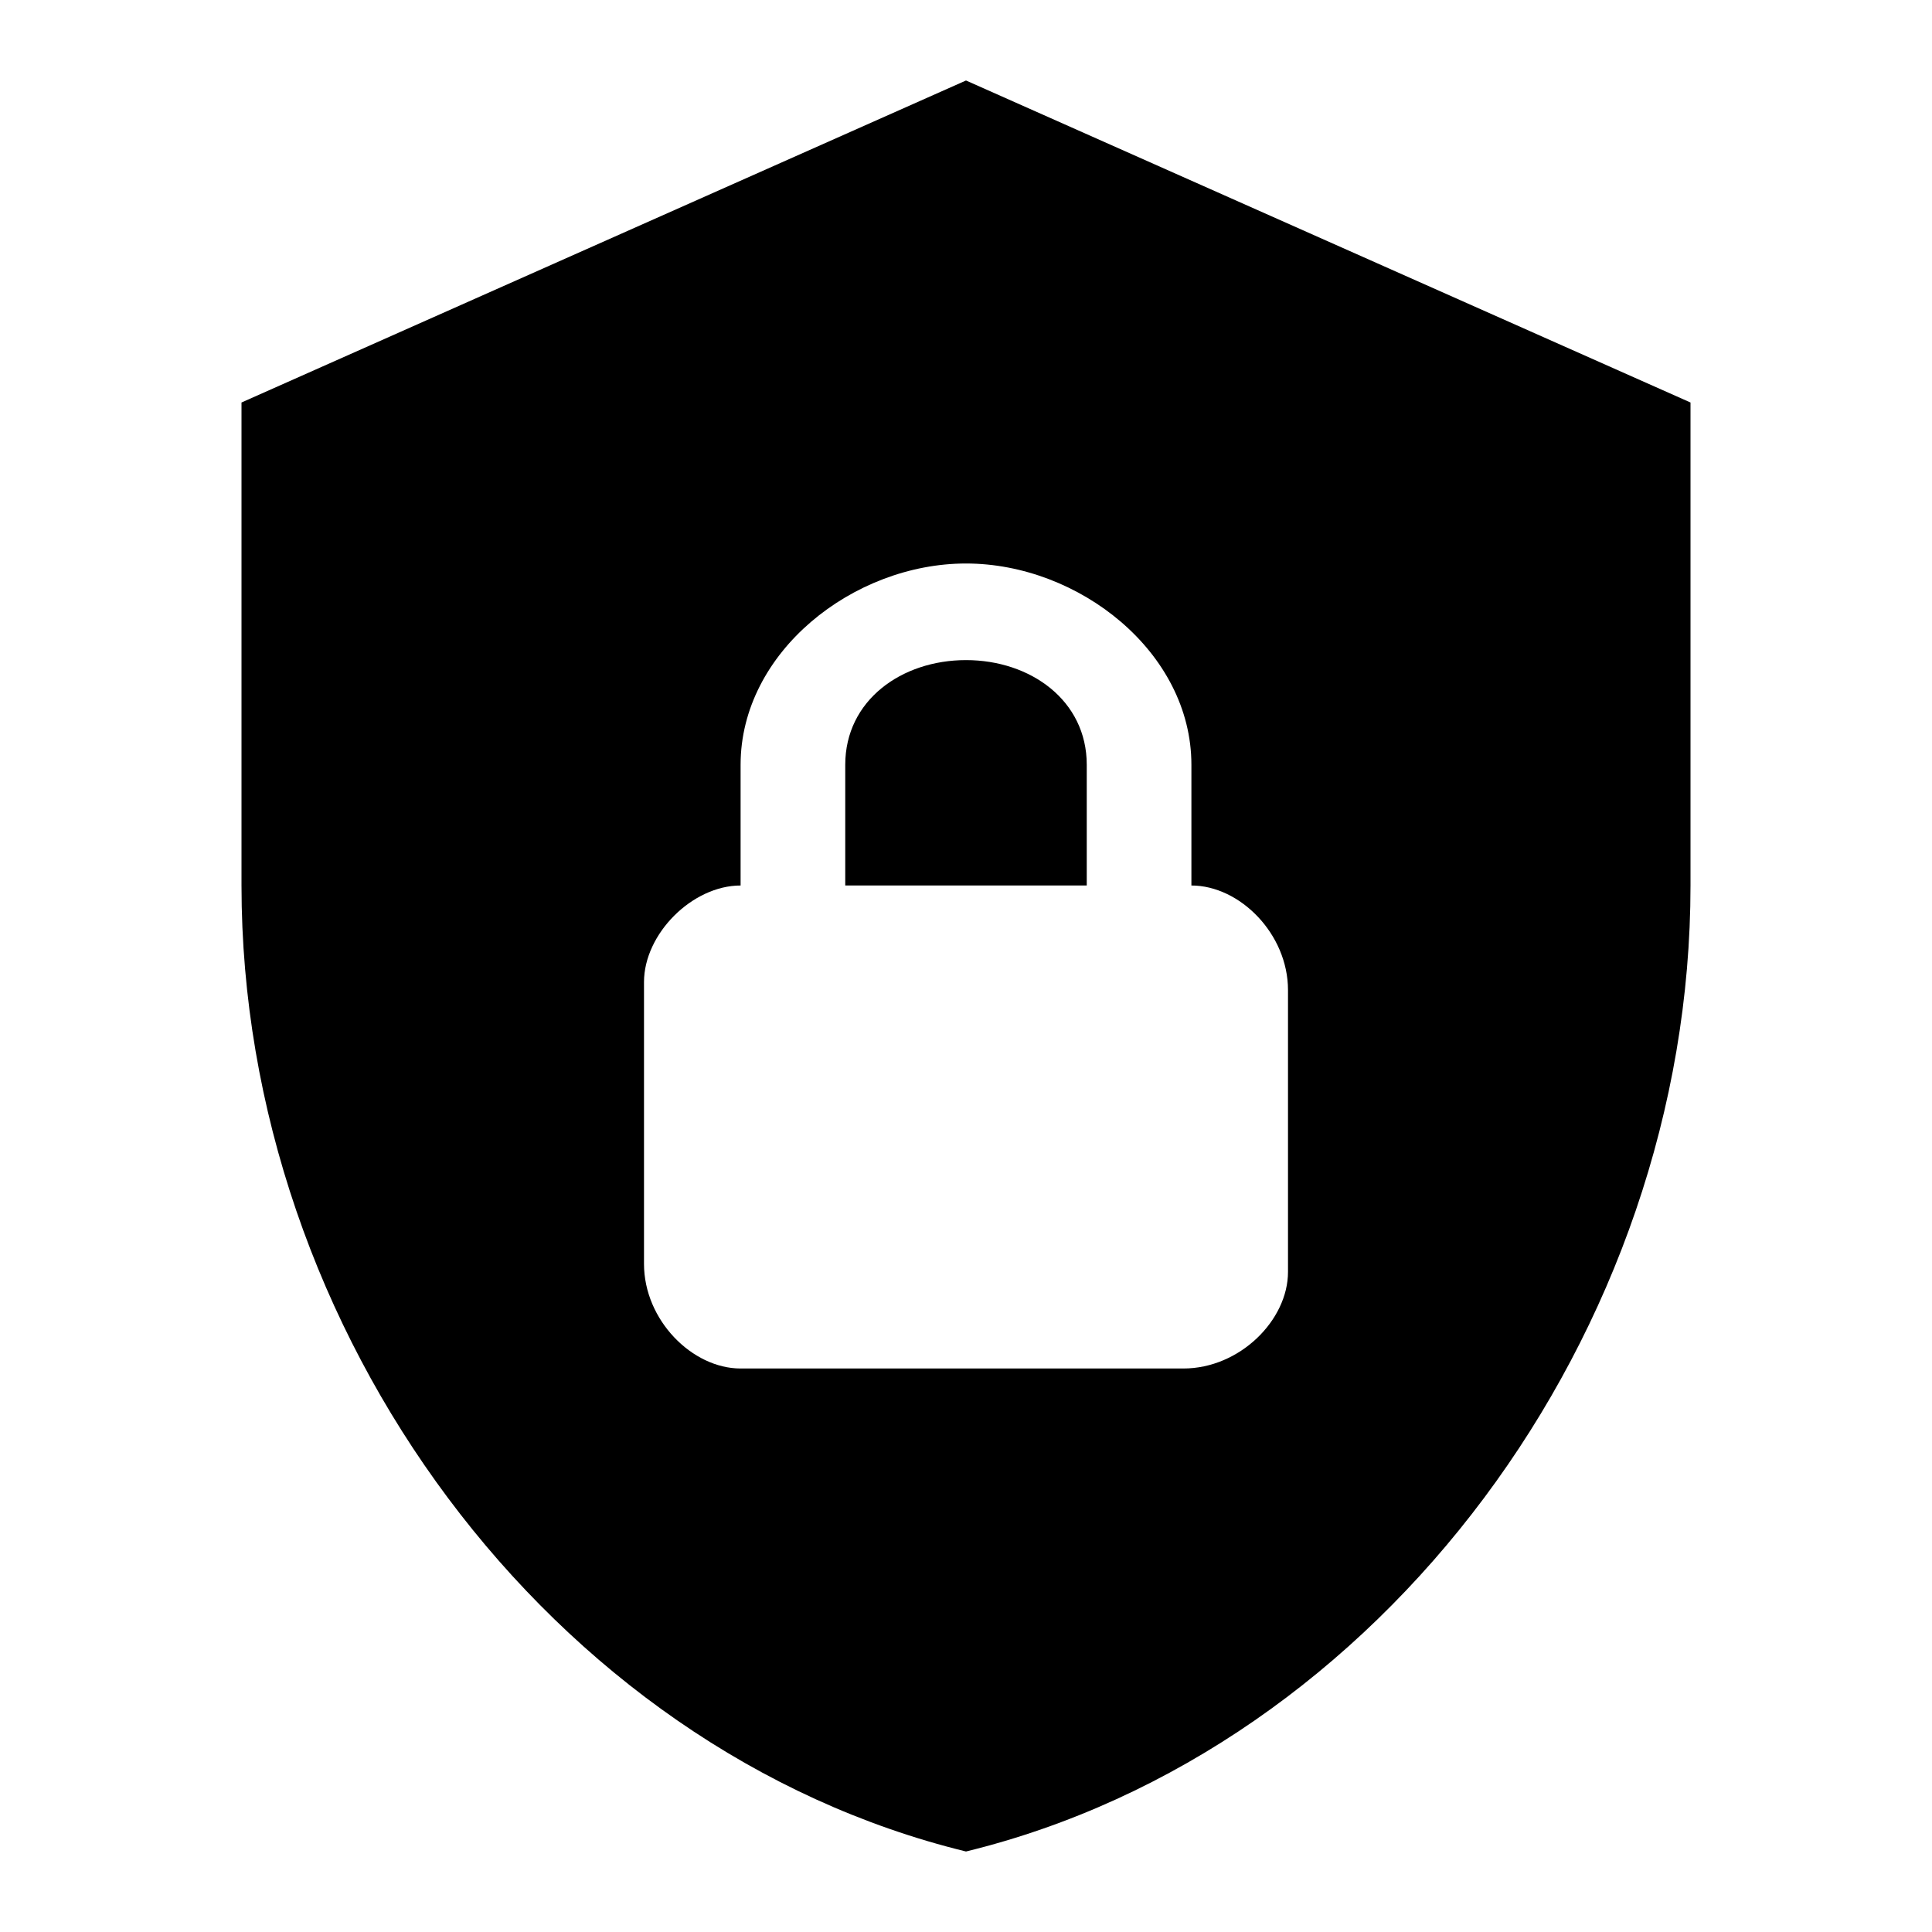
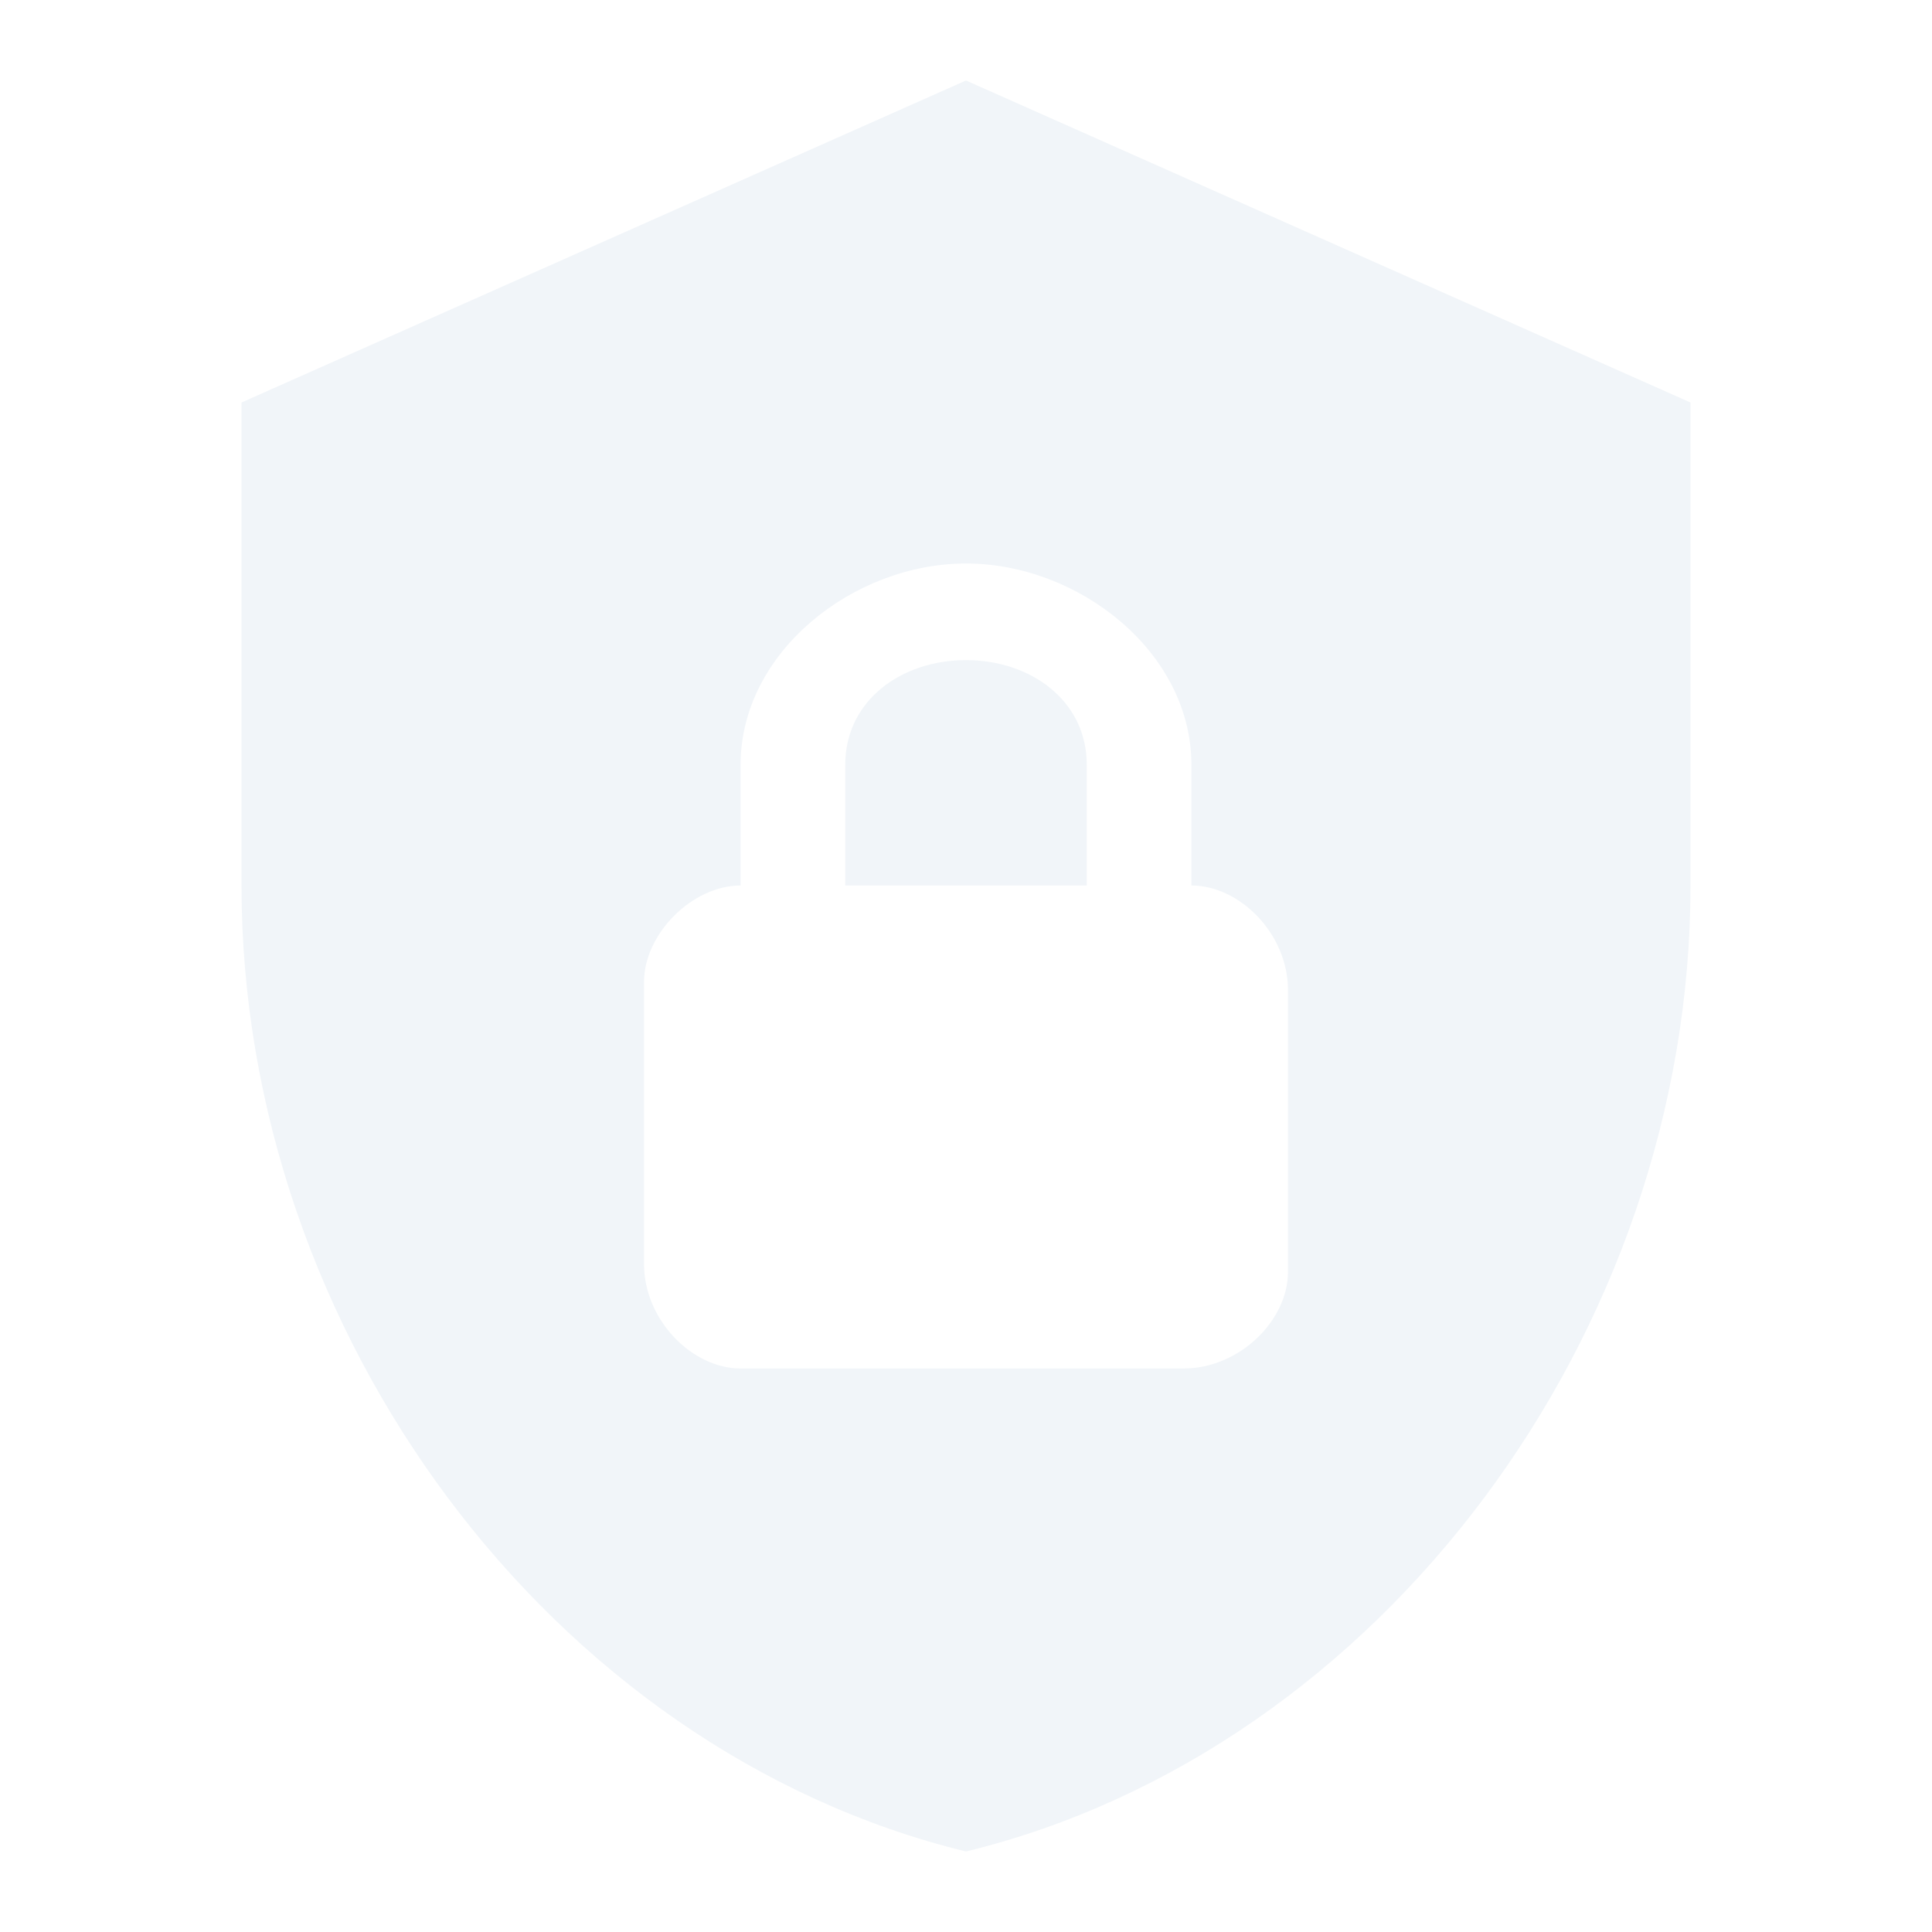
- <svg xmlns="http://www.w3.org/2000/svg" viewBox="0 0 24 24">
+ <svg xmlns="http://www.w3.org/2000/svg" viewBox="0 0 24 24" fill="#f1f5f9">
  <path d="M12,1L3,5V11C3,16.55 6.84,21.74 12,23C17.16,21.74 21,16.55 21,11V5L12,1M12,7C13.4,7 14.8,8.1 14.8,9.5V11C15.4,11 16,11.6 16,12.3V15.8C16,16.4 15.4,17 14.7,17H9.2C8.6,17 8,16.4 8,15.7V12.2C8,11.6 8.6,11 9.2,11V9.5C9.2,8.1 10.6,7 12,7M12,8.2C11.2,8.2 10.5,8.7 10.5,9.5V11H13.5V9.5C13.5,8.7 12.8,8.2 12,8.2Z" />
</svg>
